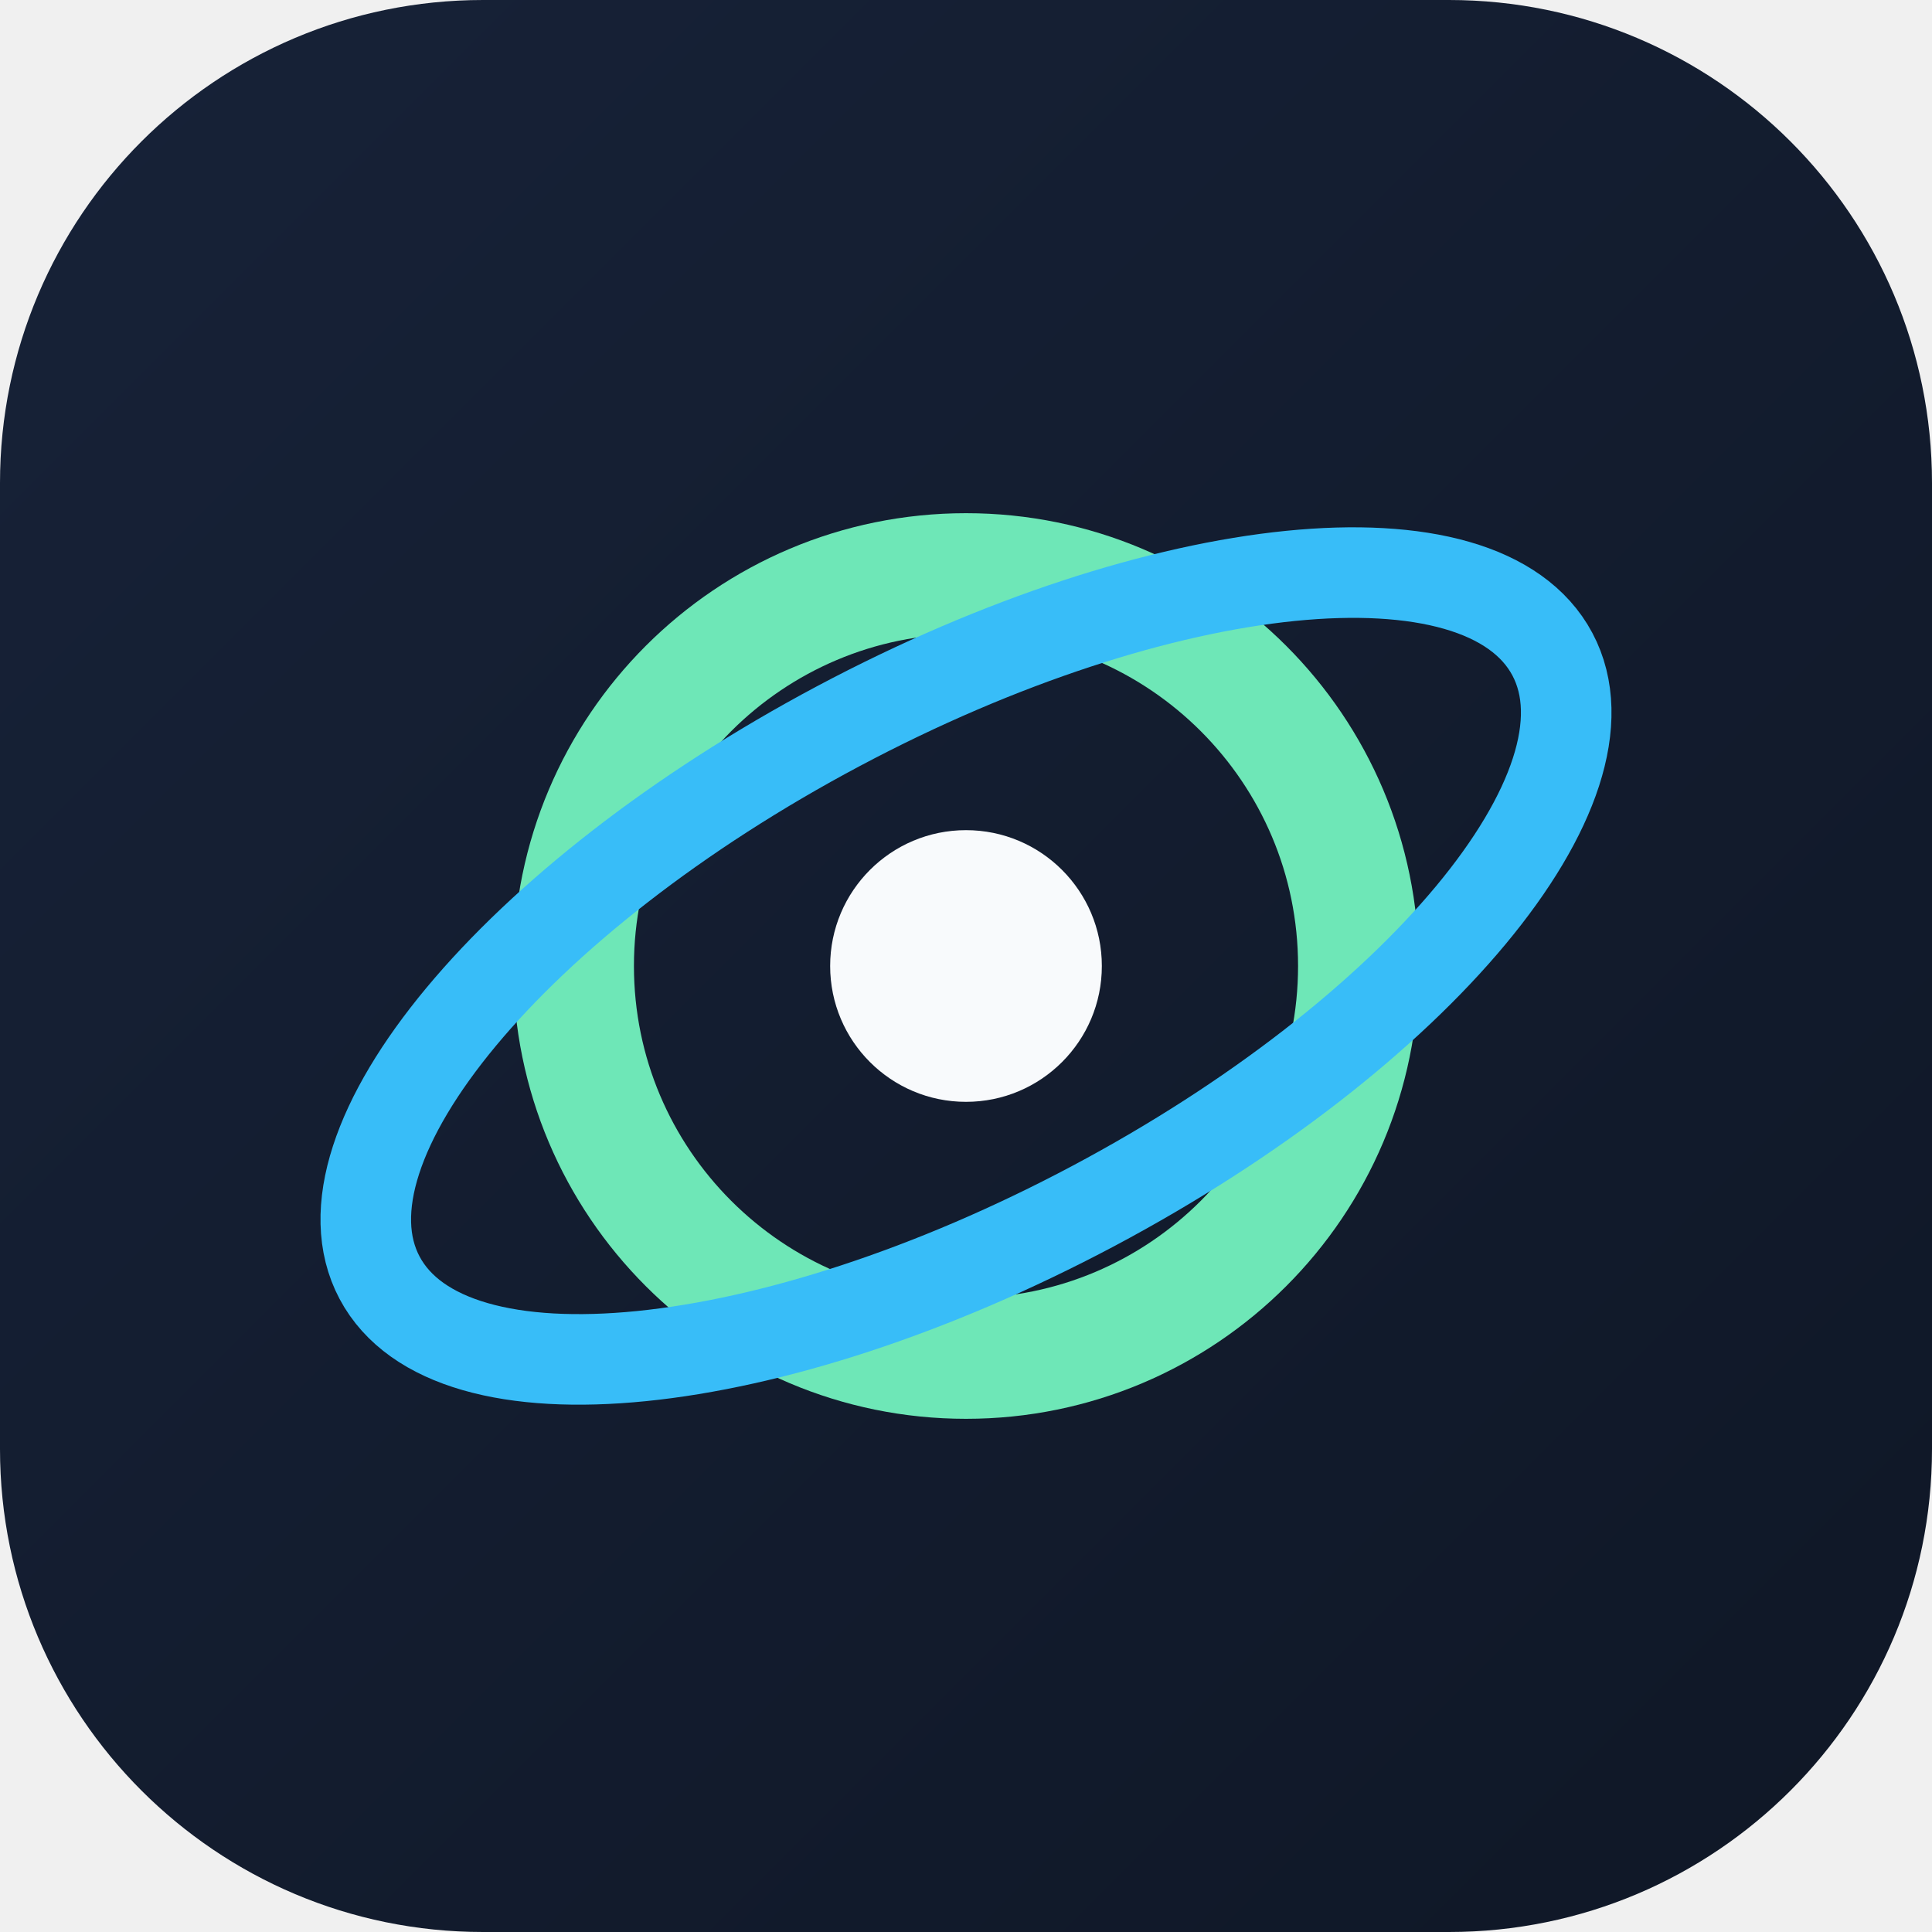
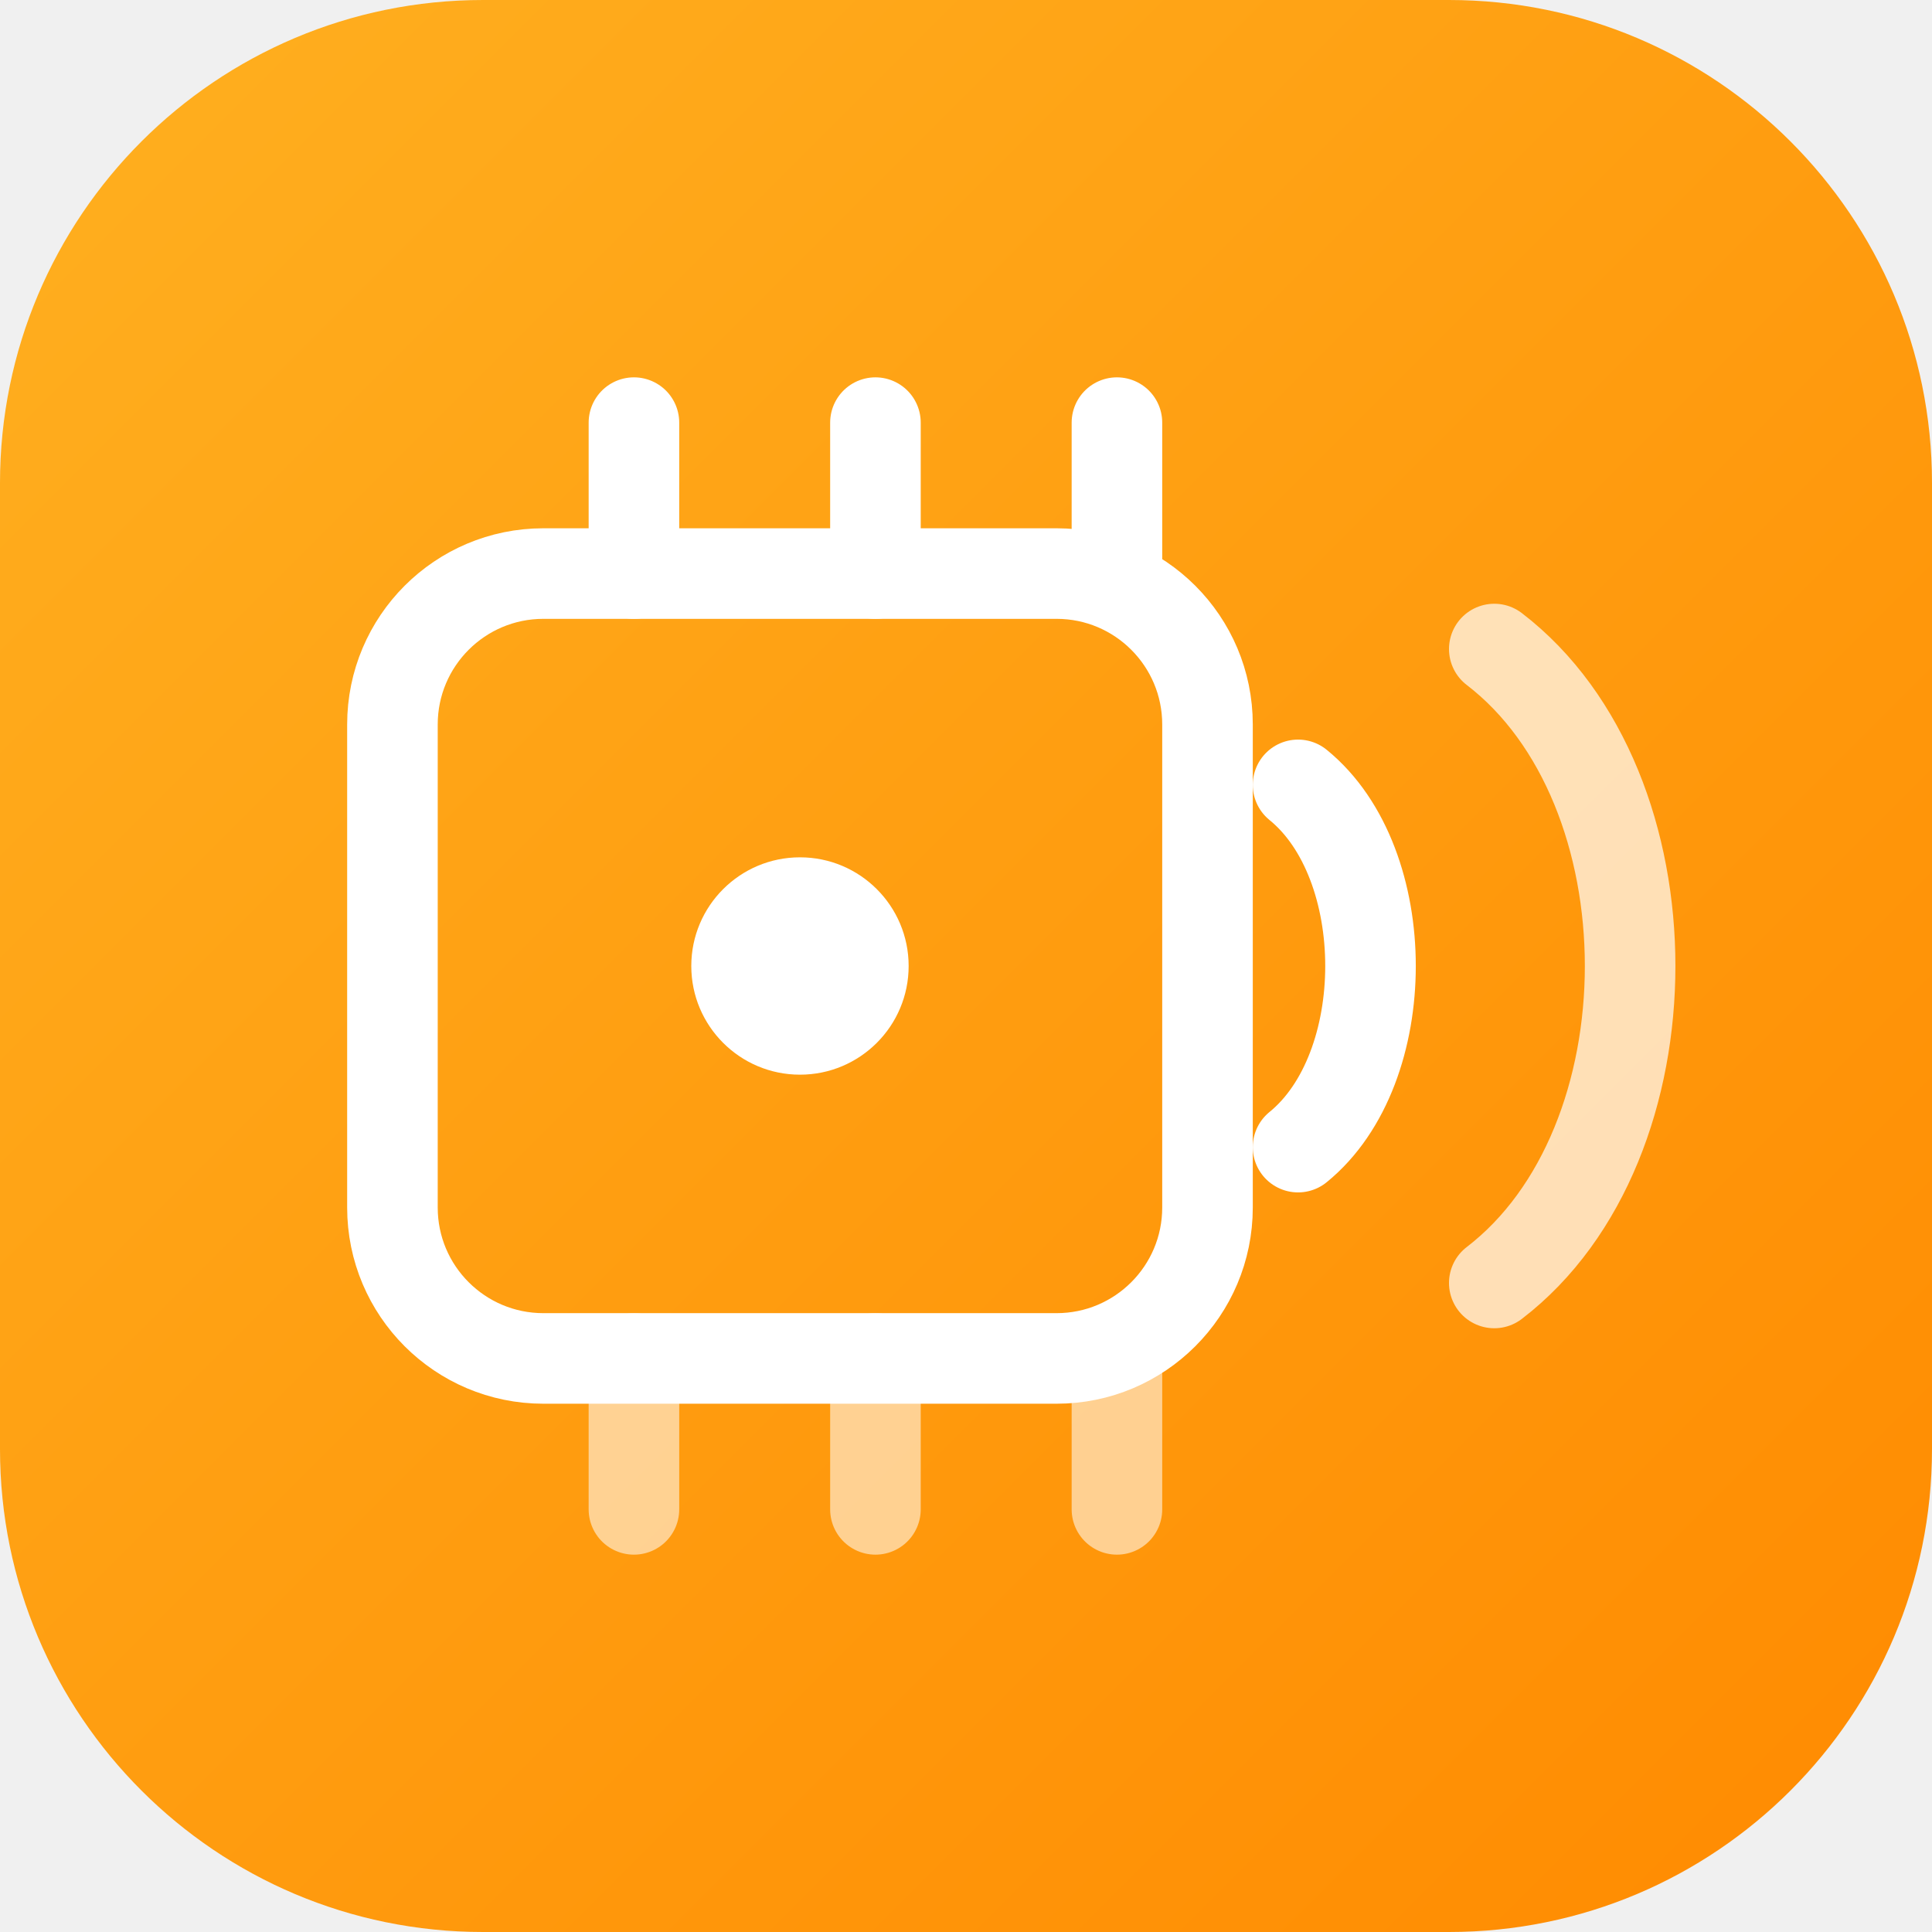
<svg xmlns="http://www.w3.org/2000/svg" viewBox="0 0 64 64" role="img" aria-label="RAW-Switch">
  <defs>
-     <linearGradient id="bg" x1="0" y1="0" x2="1" y2="1">
-       <stop offset="0" stop-color="#172238" />
-       <stop offset="1" stop-color="#0f1726" />
+     <linearGradient id="raws-bg" x1="0" y1="0" x2="1" y2="1">
+       <stop offset="0" stop-color="#ffb020" />
+       <stop offset="1" stop-color="#ff8a00" />
    </linearGradient>
  </defs>
-   <rect width="64" height="64" rx="16" fill="url(#bg)" />
-   <circle cx="32" cy="32" r="13" fill="none" stroke="#6ee7b7" stroke-width="4" />
-   <ellipse cx="32" cy="32" rx="22" ry="9" fill="none" stroke="#38bdf8" stroke-width="3" transform="rotate(-28 32 32)" />
-   <circle cx="32" cy="32" r="4.5" fill="#f8fafc" />
+   <rect width="64" height="64" rx="16" fill="url(#raws-bg)" />
+   <rect x="13" y="19" width="27" height="26" rx="5" fill="none" stroke="#ffffff" stroke-width="3" />
+   <path d="M21 19v-5M29 19v-5M37 19v-5" stroke="#ffffff" stroke-width="3" stroke-linecap="round" />
+   <path d="M21 45v5M29 45v5M37 45v5" stroke="#ffffff" stroke-width="3" stroke-linecap="round" opacity="0.55" />
+   <circle cx="26.5" cy="32" r="3.6" fill="#ffffff" />
+   <path d="M43 26c3.2 2.6 3.2 9.4 0 12" fill="none" stroke="#ffffff" stroke-width="3" stroke-linecap="round" />
+   <path d="M49.5 21.5c6 4.6 6 16.4 0 21" fill="none" stroke="#ffffff" stroke-width="3" stroke-linecap="round" opacity="0.7" />
</svg>
